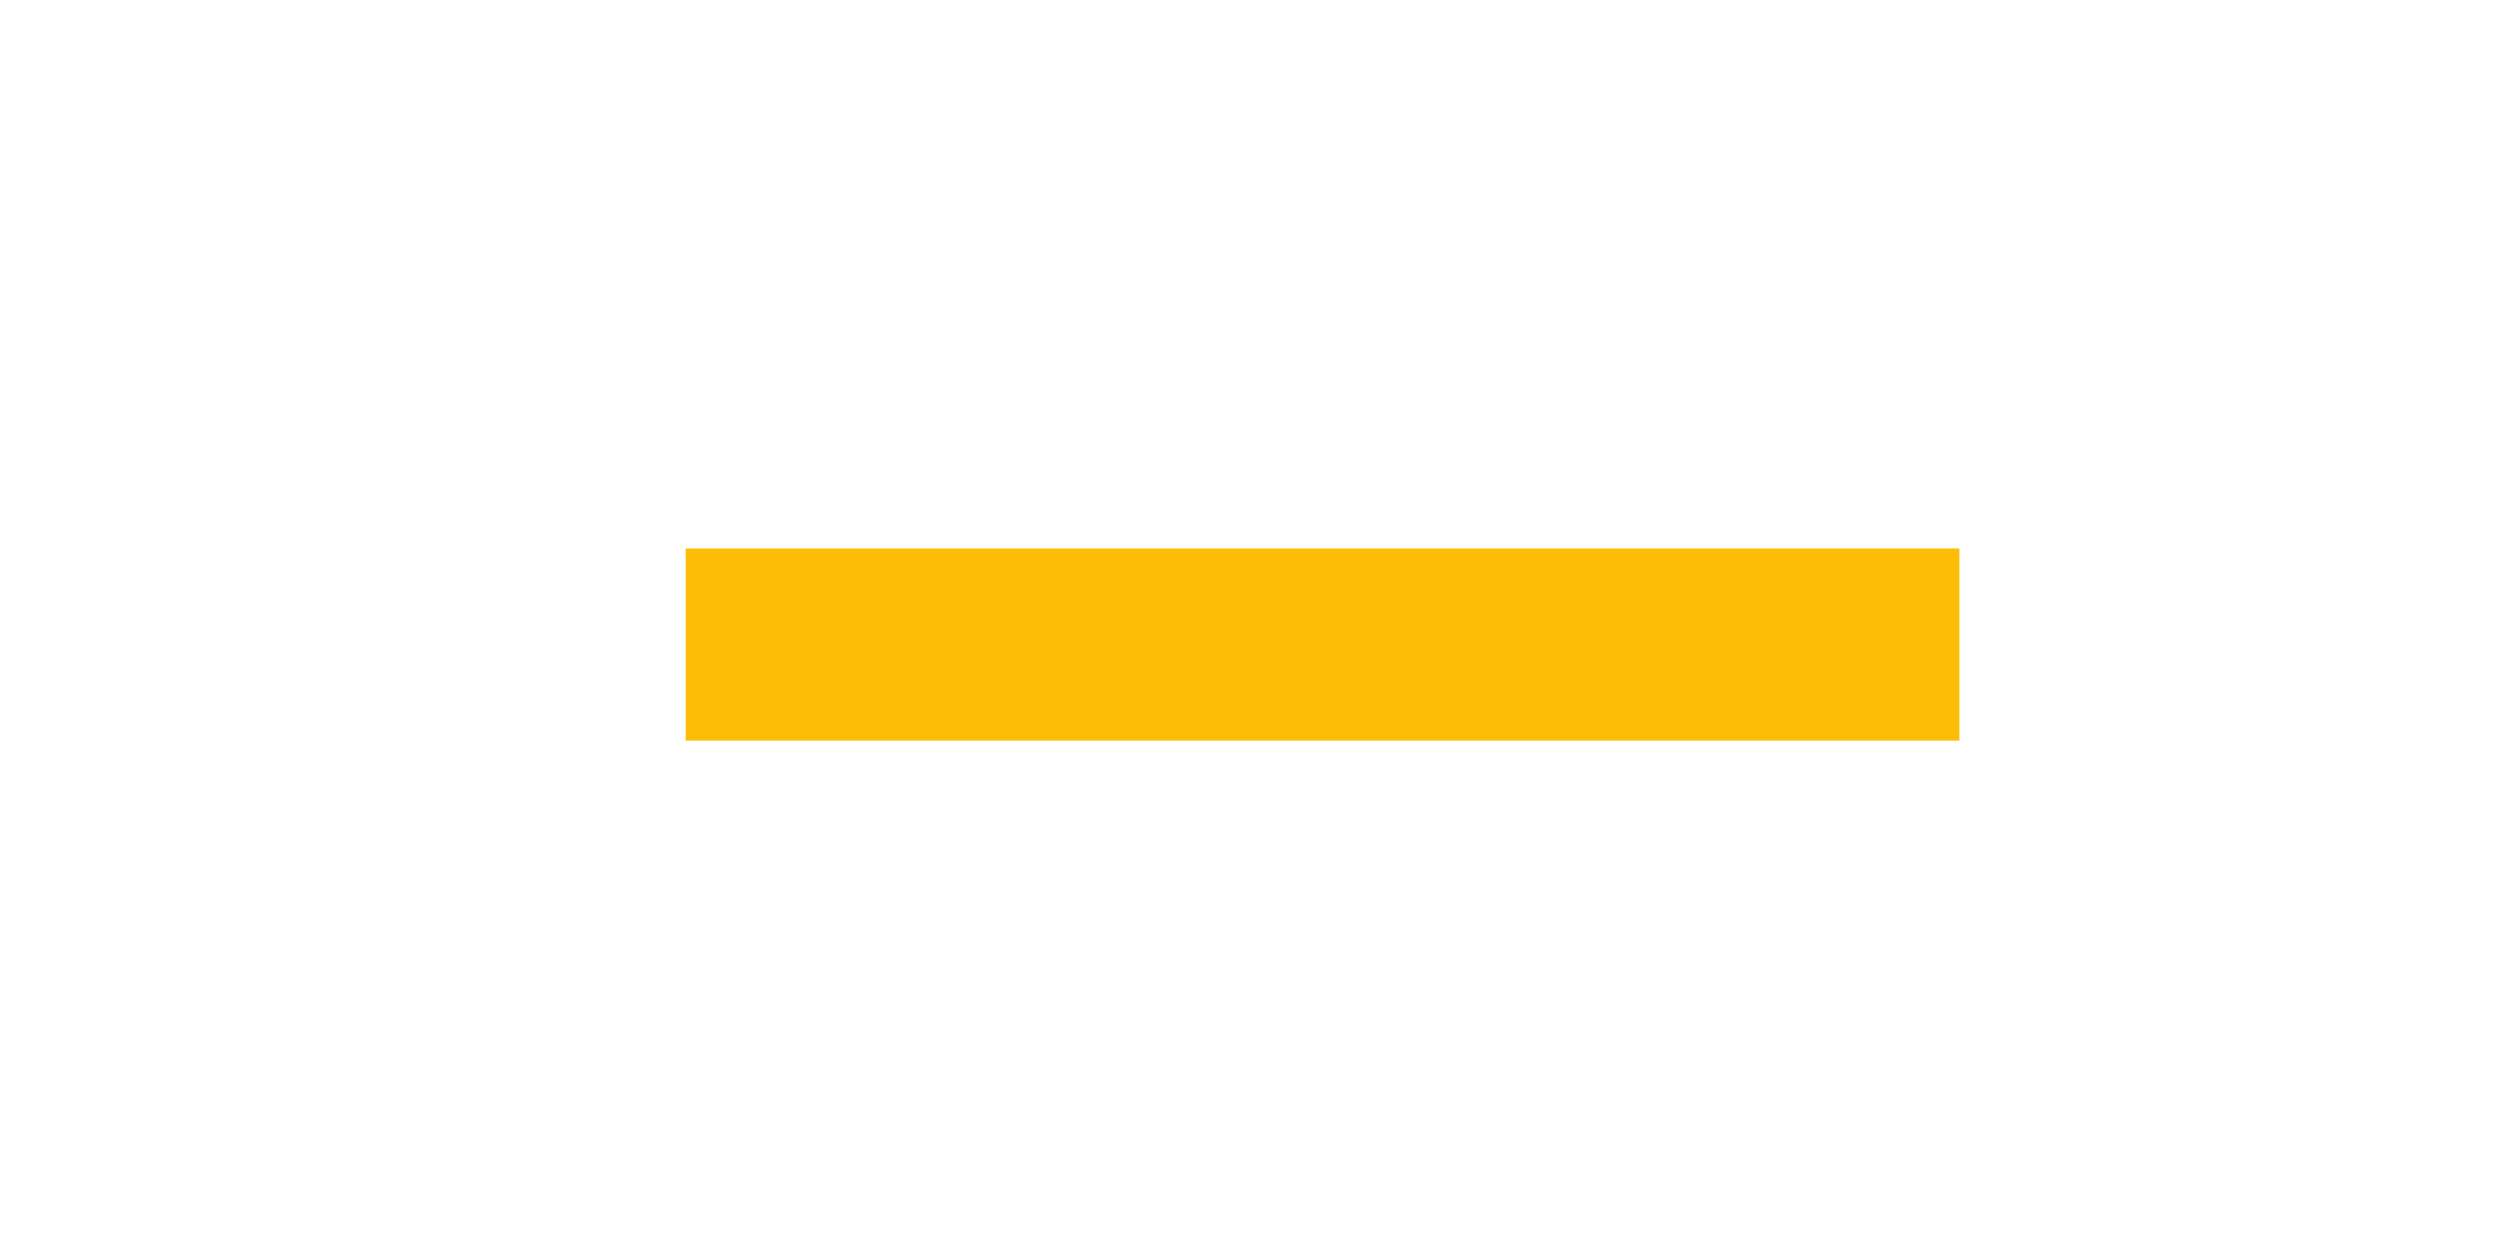
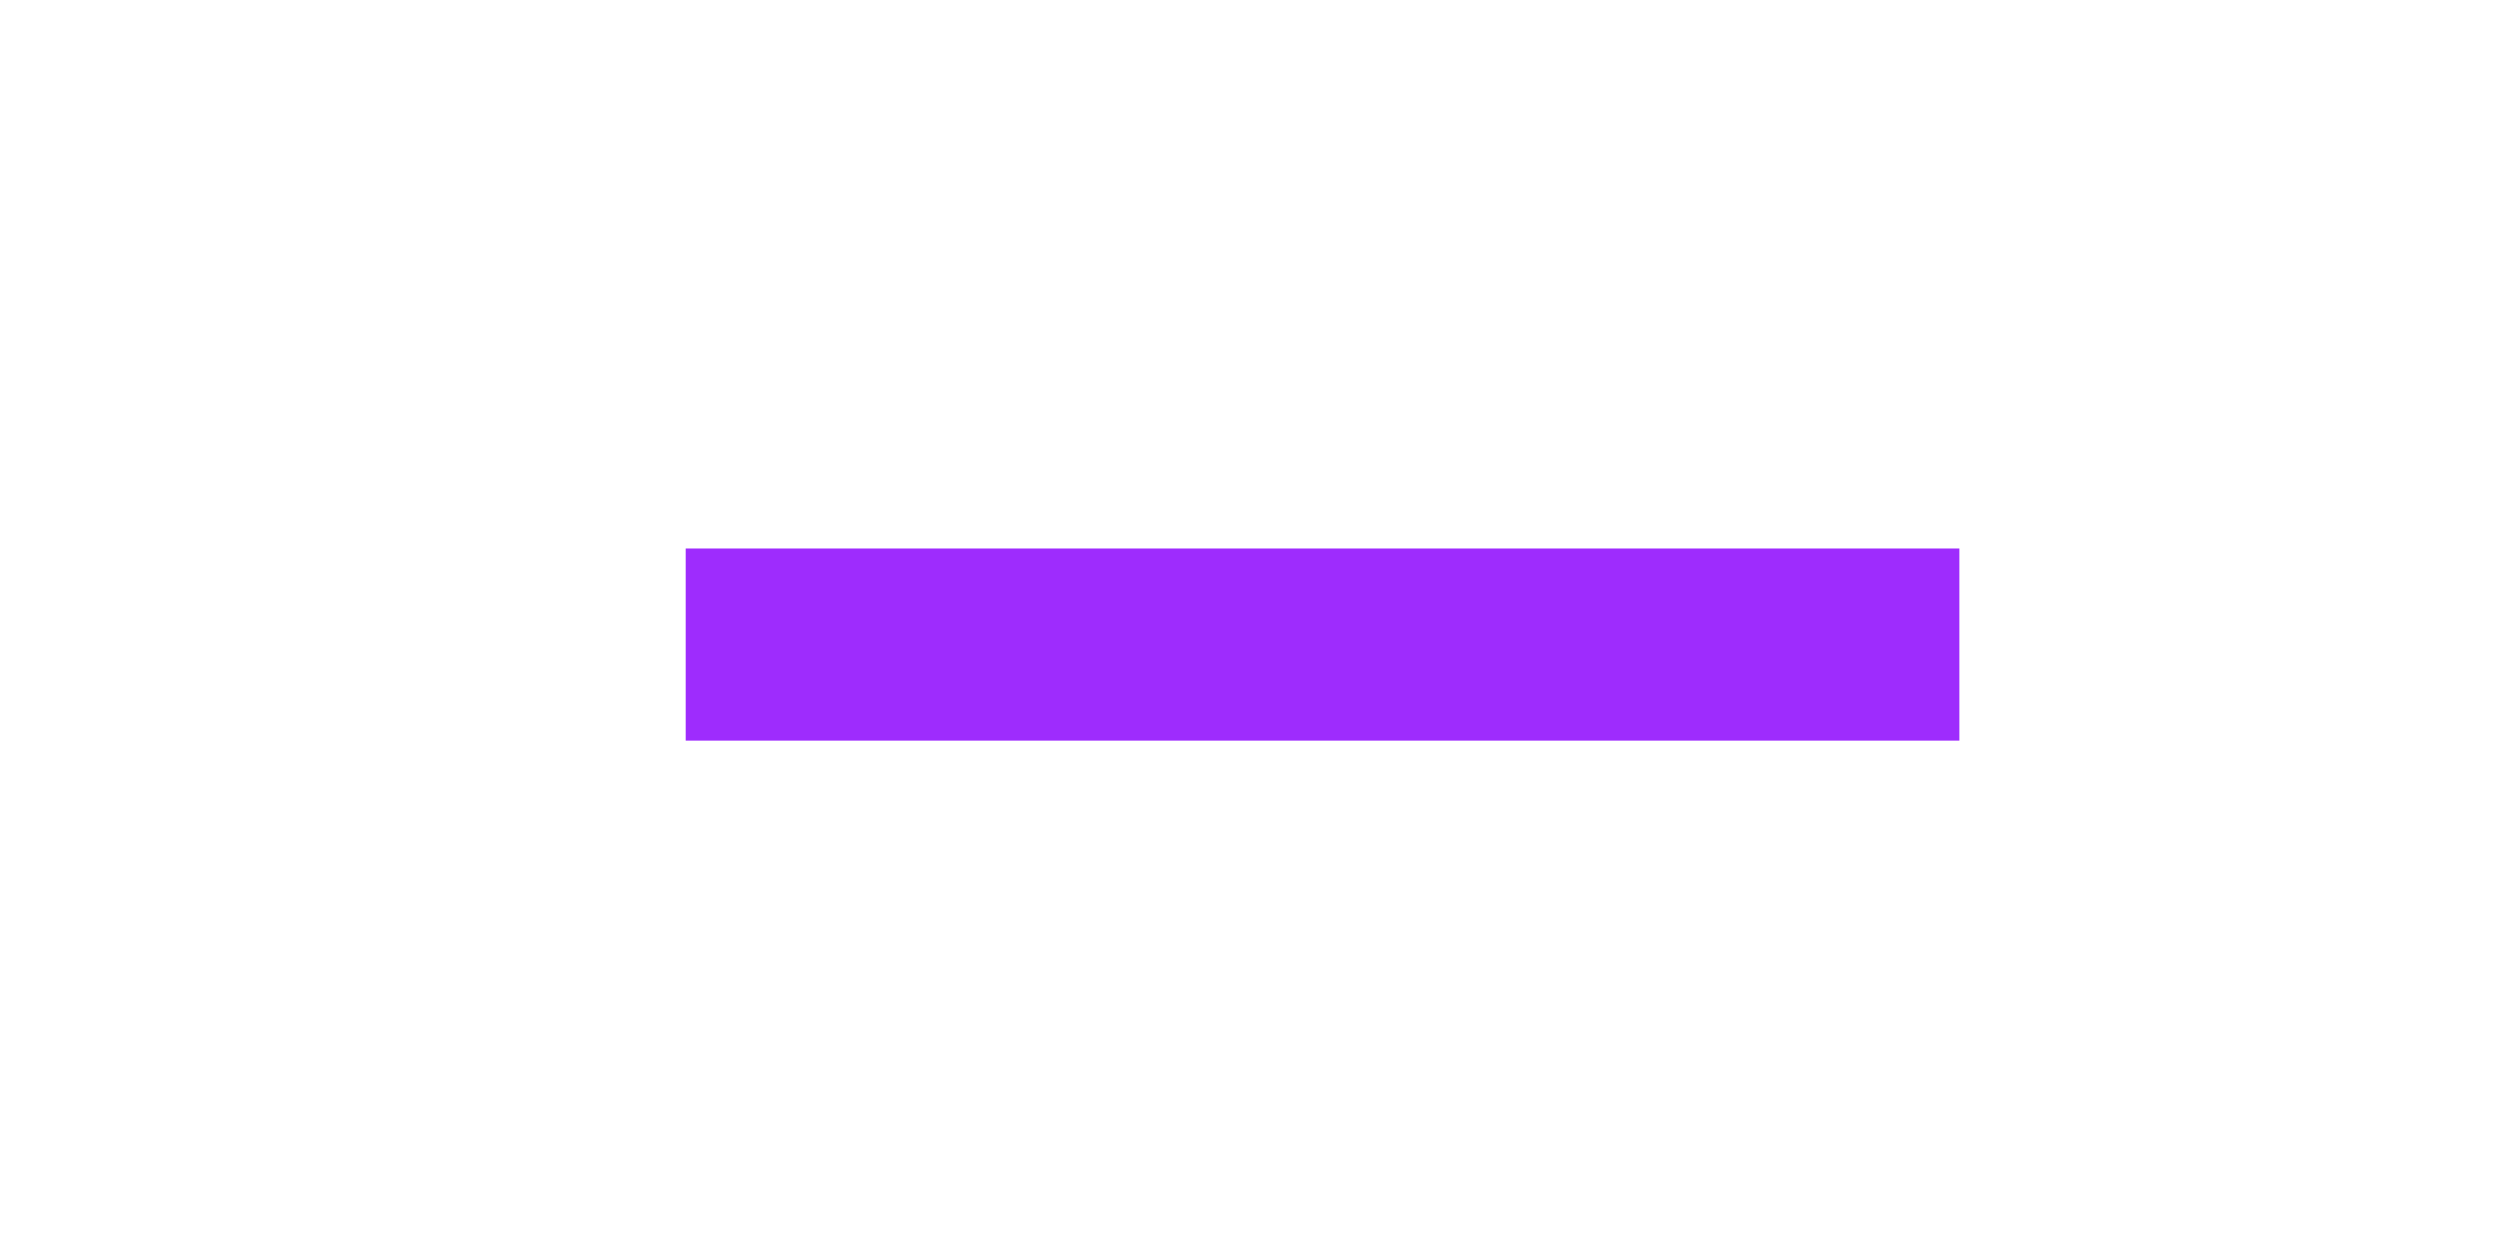
<svg xmlns="http://www.w3.org/2000/svg" version="1.1" id="Layer_1" x="0px" y="0px" width="200px" height="100px" viewBox="0 0 200 100" enable-background="new 0 0 200 100" xml:space="preserve">
-   <rect x="54.856" y="43.879" fill="#FDBD06" width="101.894" height="15.371" />
+   <rect x="54.856" y="43.879" fill="#9E2CFD" width="101.894" height="15.371" />
</svg>
